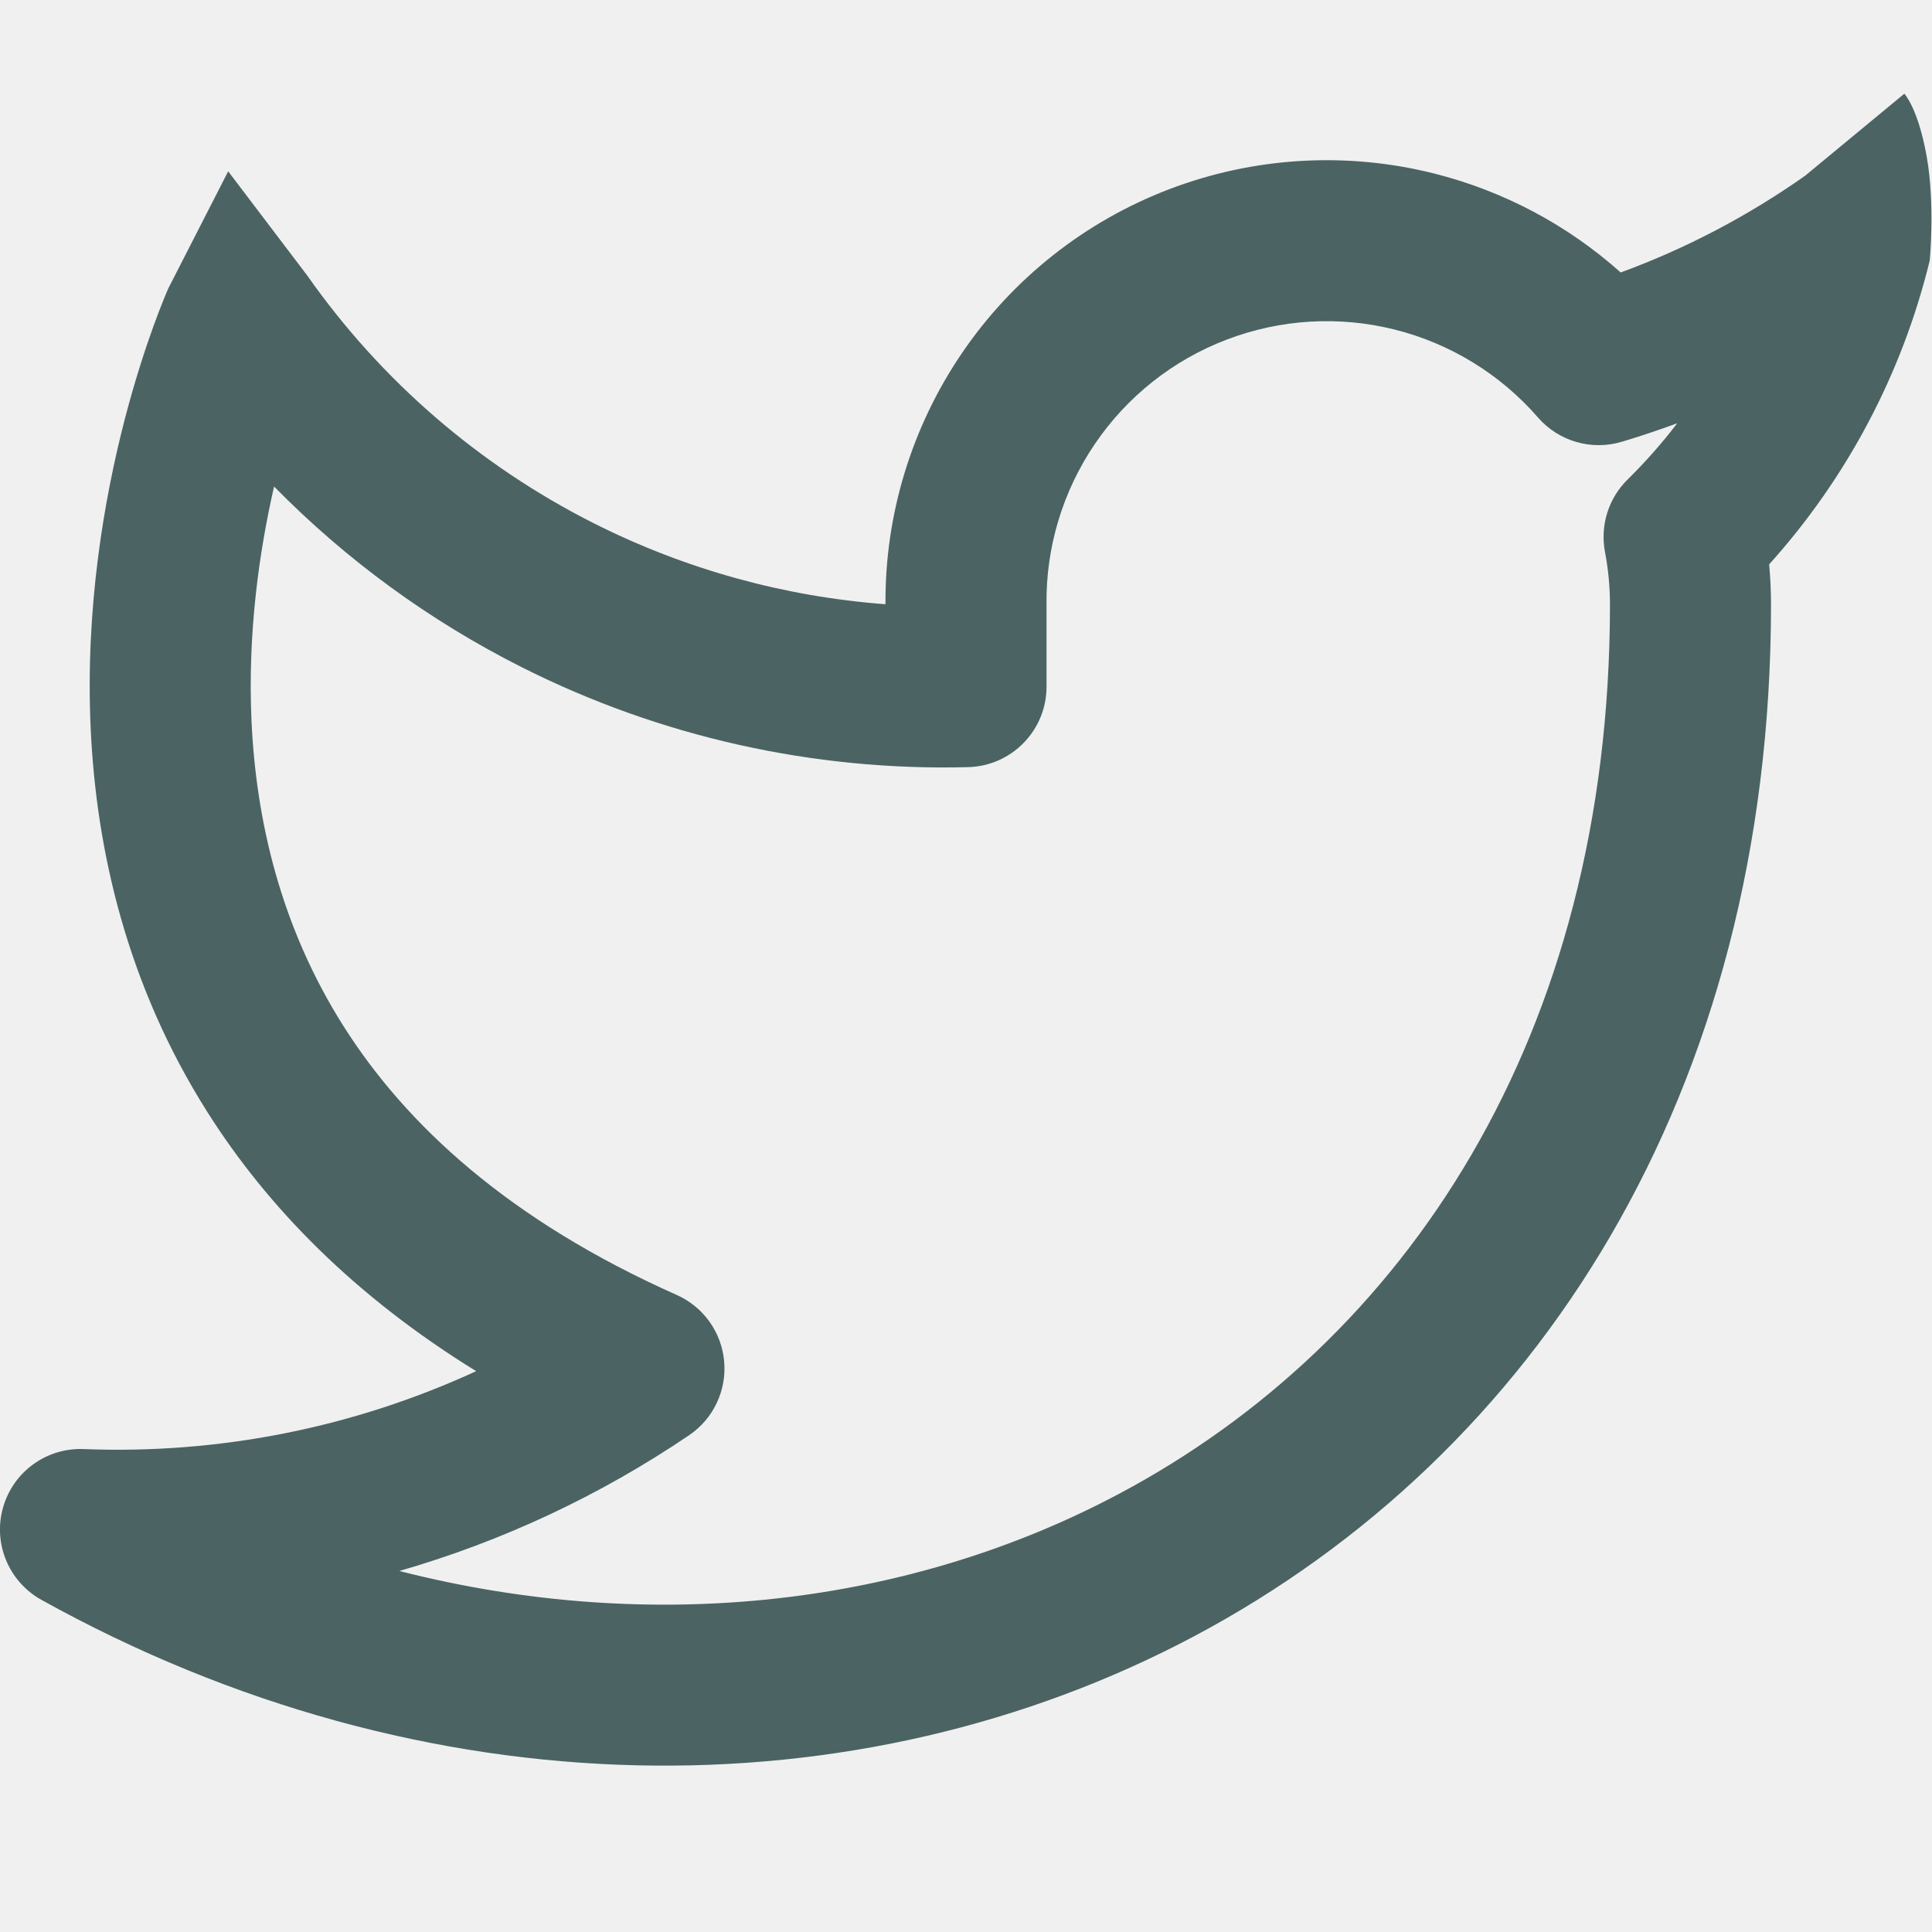
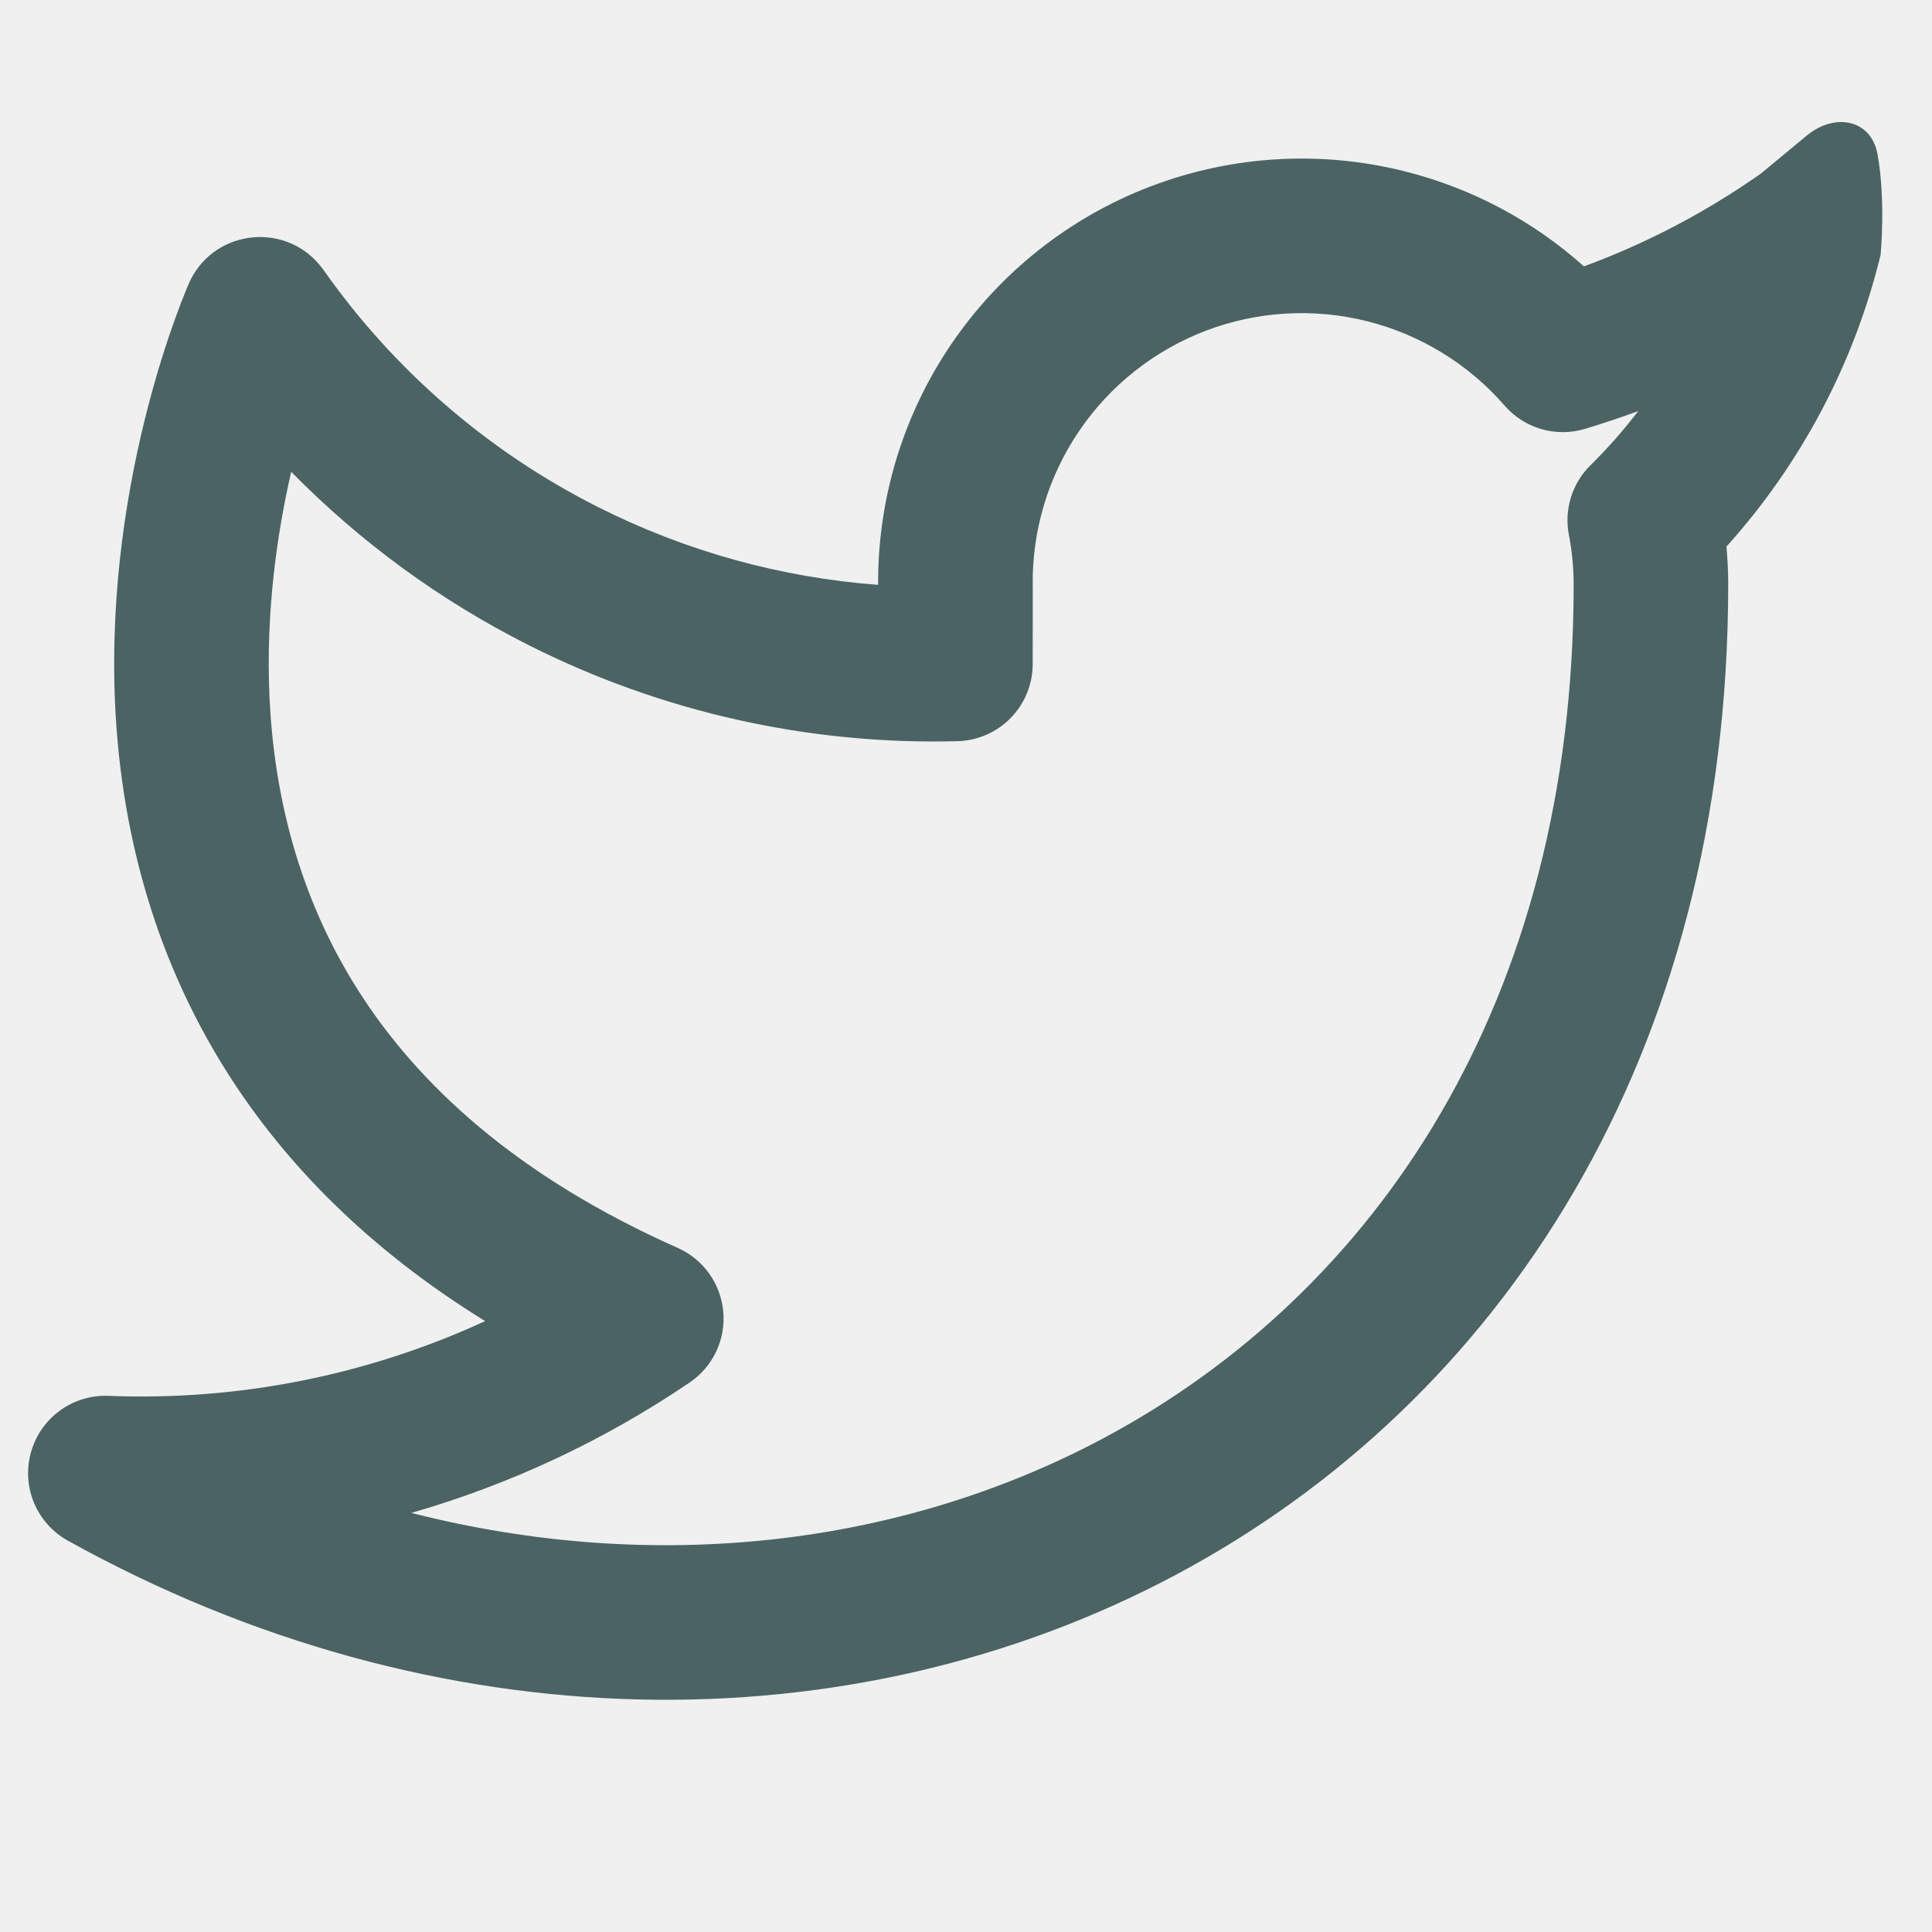
- <svg xmlns="http://www.w3.org/2000/svg" width="28" height="28" viewBox="0 0 28 28" fill="none">
-   <g clip-path="url(#clip0_1881_216)">
-     <path fill-rule="evenodd" clip-rule="evenodd" d="M16.946 2.742C18.17 2.275 19.508 2.195 20.778 2.513C21.788 2.766 22.718 3.26 23.488 3.949C24.436 3.601 25.334 3.13 26.161 2.547L27.599 1.358C27.599 1.358 27.797 1.565 27.922 2.262C28.047 2.958 27.967 3.776 27.967 3.776C27.567 5.417 26.766 6.929 25.64 8.179C25.657 8.368 25.666 8.557 25.667 8.746L25.667 8.75C25.667 15.867 22.24 21.087 17.319 23.707C12.426 26.311 6.173 26.282 0.6 23.186C0.128 22.924 -0.103 22.372 0.043 21.852C0.189 21.331 0.673 20.979 1.213 21.001C3.181 21.079 5.129 20.688 6.901 19.872C5.147 18.79 3.884 17.505 3.007 16.119C1.836 14.27 1.394 12.312 1.314 10.553C1.234 8.799 1.513 7.22 1.805 6.088C1.953 5.519 2.105 5.056 2.223 4.73C2.282 4.567 2.332 4.438 2.369 4.348C2.387 4.302 2.402 4.266 2.413 4.24L2.427 4.209L2.43 4.201C2.438 4.182 2.447 4.163 2.457 4.145L3.307 2.483L4.455 3.996C5.523 5.517 6.951 6.75 8.611 7.586C9.931 8.251 11.366 8.647 12.833 8.757C12.824 7.463 13.209 6.196 13.937 5.124C14.672 4.04 15.723 3.209 16.946 2.742ZM3.972 7.051C3.758 7.986 3.587 9.171 3.645 10.447C3.711 11.897 4.071 13.438 4.978 14.871C5.88 16.296 7.369 17.683 9.807 18.767C10.194 18.939 10.458 19.308 10.495 19.73C10.533 20.151 10.339 20.561 9.989 20.799C8.692 21.678 7.273 22.34 5.787 22.768C9.485 23.711 13.191 23.261 16.223 21.647C20.343 19.454 23.333 15.051 23.333 8.752C23.332 8.5 23.308 8.248 23.261 8.001C23.188 7.618 23.31 7.224 23.587 6.951C23.847 6.695 24.088 6.422 24.308 6.134C24.044 6.231 23.777 6.321 23.506 6.402C23.067 6.534 22.591 6.397 22.29 6.051C21.744 5.423 21.018 4.978 20.212 4.776C19.405 4.574 18.555 4.625 17.778 4.922C17.001 5.218 16.334 5.746 15.867 6.435C15.4 7.123 15.155 7.938 15.167 8.769L15.167 8.785L15.167 9.952C15.167 10.584 14.663 11.102 14.03 11.118C11.788 11.176 9.565 10.679 7.562 9.67C6.225 8.997 5.013 8.111 3.972 7.051Z" fill="#4B6363" />
+ <svg xmlns="http://www.w3.org/2000/svg" width="25" height="25" viewBox="0 0 25 25" fill="none">
+   <g clip-path="url(#clip0_1194_83)">
+     <path fill-rule="evenodd" clip-rule="evenodd" d="M14.889 2.412C15.938 2.012 17.084 1.943 18.173 2.216C19.039 2.432 19.836 2.856 20.496 3.447C21.308 3.148 22.078 2.744 22.787 2.245L23.38 1.754C23.74 1.456 24.214 1.54 24.296 2V2C24.403 2.597 24.335 3.298 24.335 3.298C23.992 4.705 23.306 6.001 22.34 7.073C22.355 7.234 22.363 7.396 22.363 7.558L22.363 7.562C22.363 13.662 19.427 18.137 15.208 20.382C11.014 22.614 5.654 22.589 0.878 19.936C0.473 19.711 0.275 19.238 0.401 18.792C0.526 18.346 0.94 18.044 1.403 18.062C3.09 18.13 4.76 17.794 6.278 17.095C4.775 16.167 3.693 15.066 2.94 13.878C1.937 12.293 1.558 10.615 1.489 9.107C1.421 7.604 1.66 6.251 1.911 5.28C2.037 4.792 2.168 4.395 2.269 4.116C2.319 3.977 2.362 3.866 2.394 3.788C2.41 3.749 2.422 3.719 2.432 3.696L2.444 3.669L2.446 3.663C2.454 3.646 2.461 3.63 2.469 3.614V3.614C2.807 2.955 3.717 2.875 4.165 3.465L4.182 3.487C5.097 4.791 6.321 5.848 7.744 6.564C8.876 7.134 10.106 7.474 11.363 7.568C11.356 6.458 11.685 5.372 12.309 4.454C12.94 3.525 13.84 2.812 14.889 2.412ZM3.768 6.105C3.584 6.907 3.438 7.923 3.487 9.016C3.544 10.259 3.852 11.58 4.63 12.808C5.404 14.029 6.679 15.219 8.77 16.148C9.101 16.295 9.327 16.611 9.359 16.973C9.392 17.334 9.225 17.685 8.925 17.889C7.814 18.643 6.598 19.21 5.323 19.577C8.494 20.385 11.67 19.999 14.268 18.616C17.8 16.737 20.363 12.963 20.363 7.563C20.363 7.347 20.342 7.132 20.301 6.919C20.238 6.592 20.343 6.254 20.581 6.02C20.804 5.8 21.01 5.566 21.199 5.319C20.973 5.403 20.743 5.479 20.512 5.549C20.135 5.663 19.727 5.545 19.469 5.248C19.001 4.71 18.379 4.329 17.688 4.156C16.996 3.983 16.268 4.026 15.602 4.28C14.936 4.535 14.364 4.987 13.964 5.577C13.563 6.167 13.354 6.865 13.363 7.578L13.364 7.592L13.363 8.592C13.363 9.134 12.931 9.577 12.389 9.591C10.467 9.641 8.562 9.215 6.845 8.35C5.699 7.774 4.661 7.014 3.768 6.105Z" fill="#4B6363" />
  </g>
  <defs>
-     <clipPath id="clip0_1881_216">
-       <rect width="28" height="28" fill="white" />
+     <clipPath id="clip0_1194_83">
+       <rect width="24" height="24" fill="white" transform="translate(0.363281 0.0617065)" />
    </clipPath>
  </defs>
</svg>
